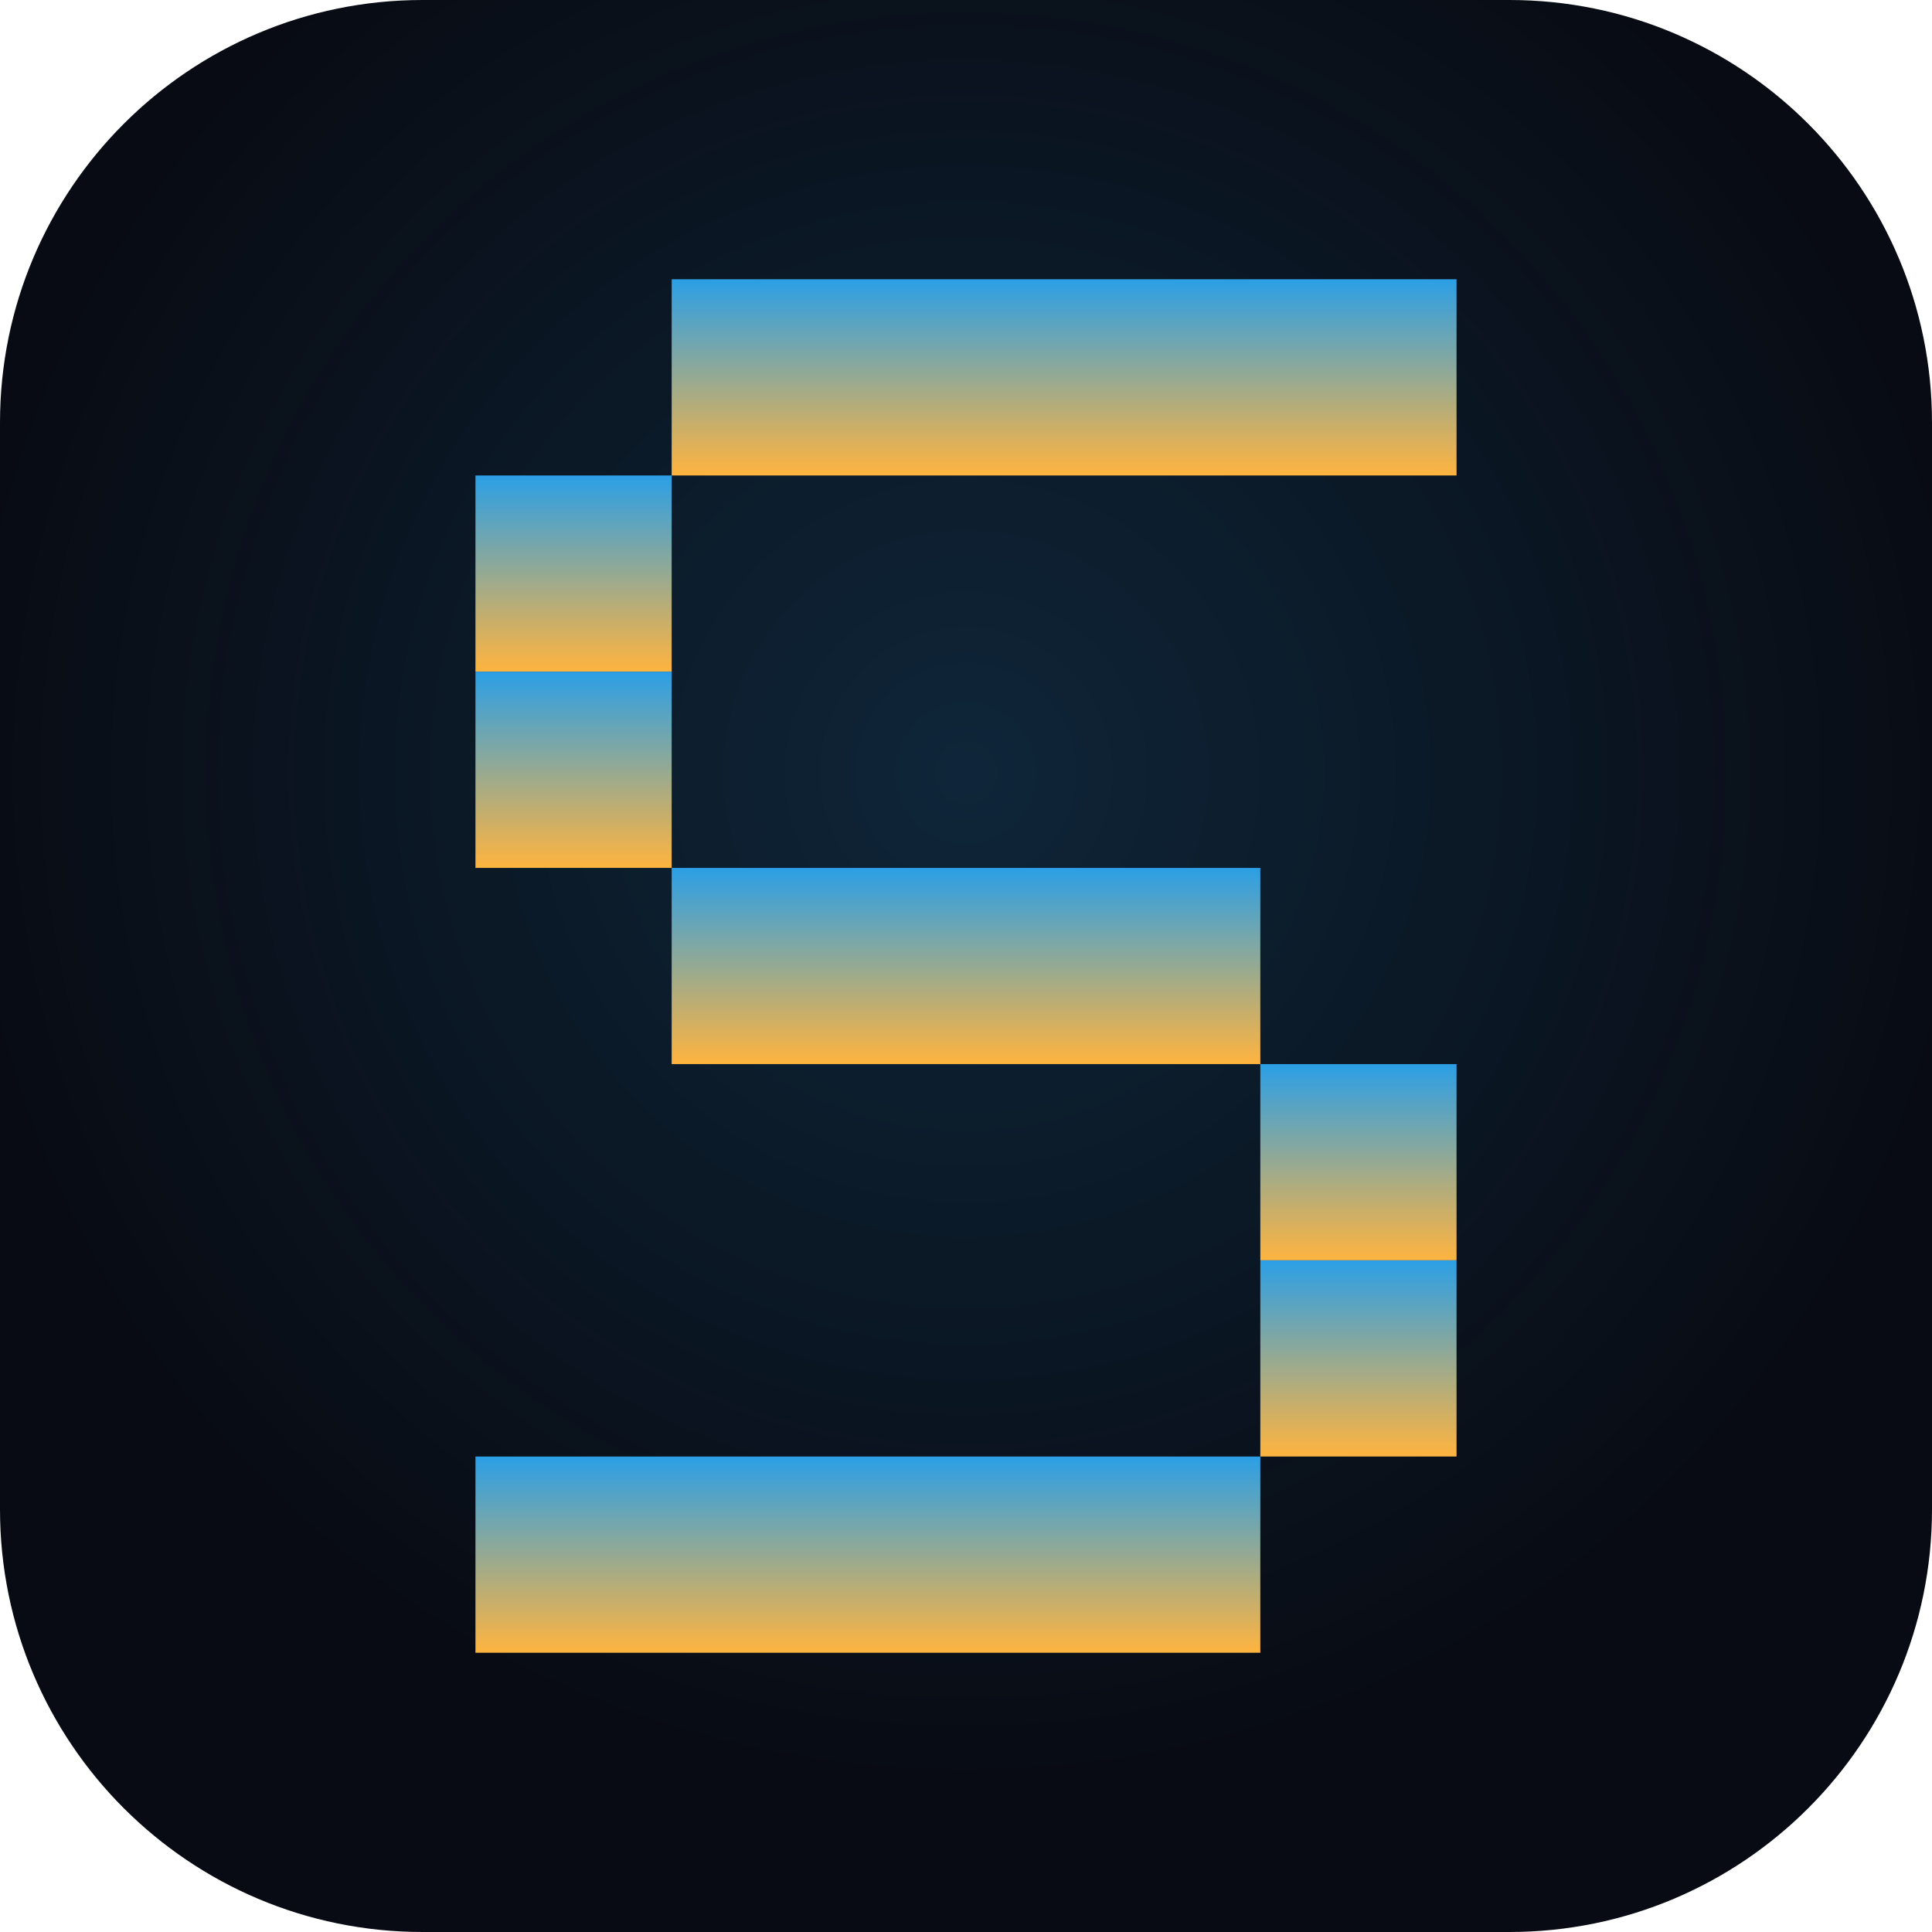
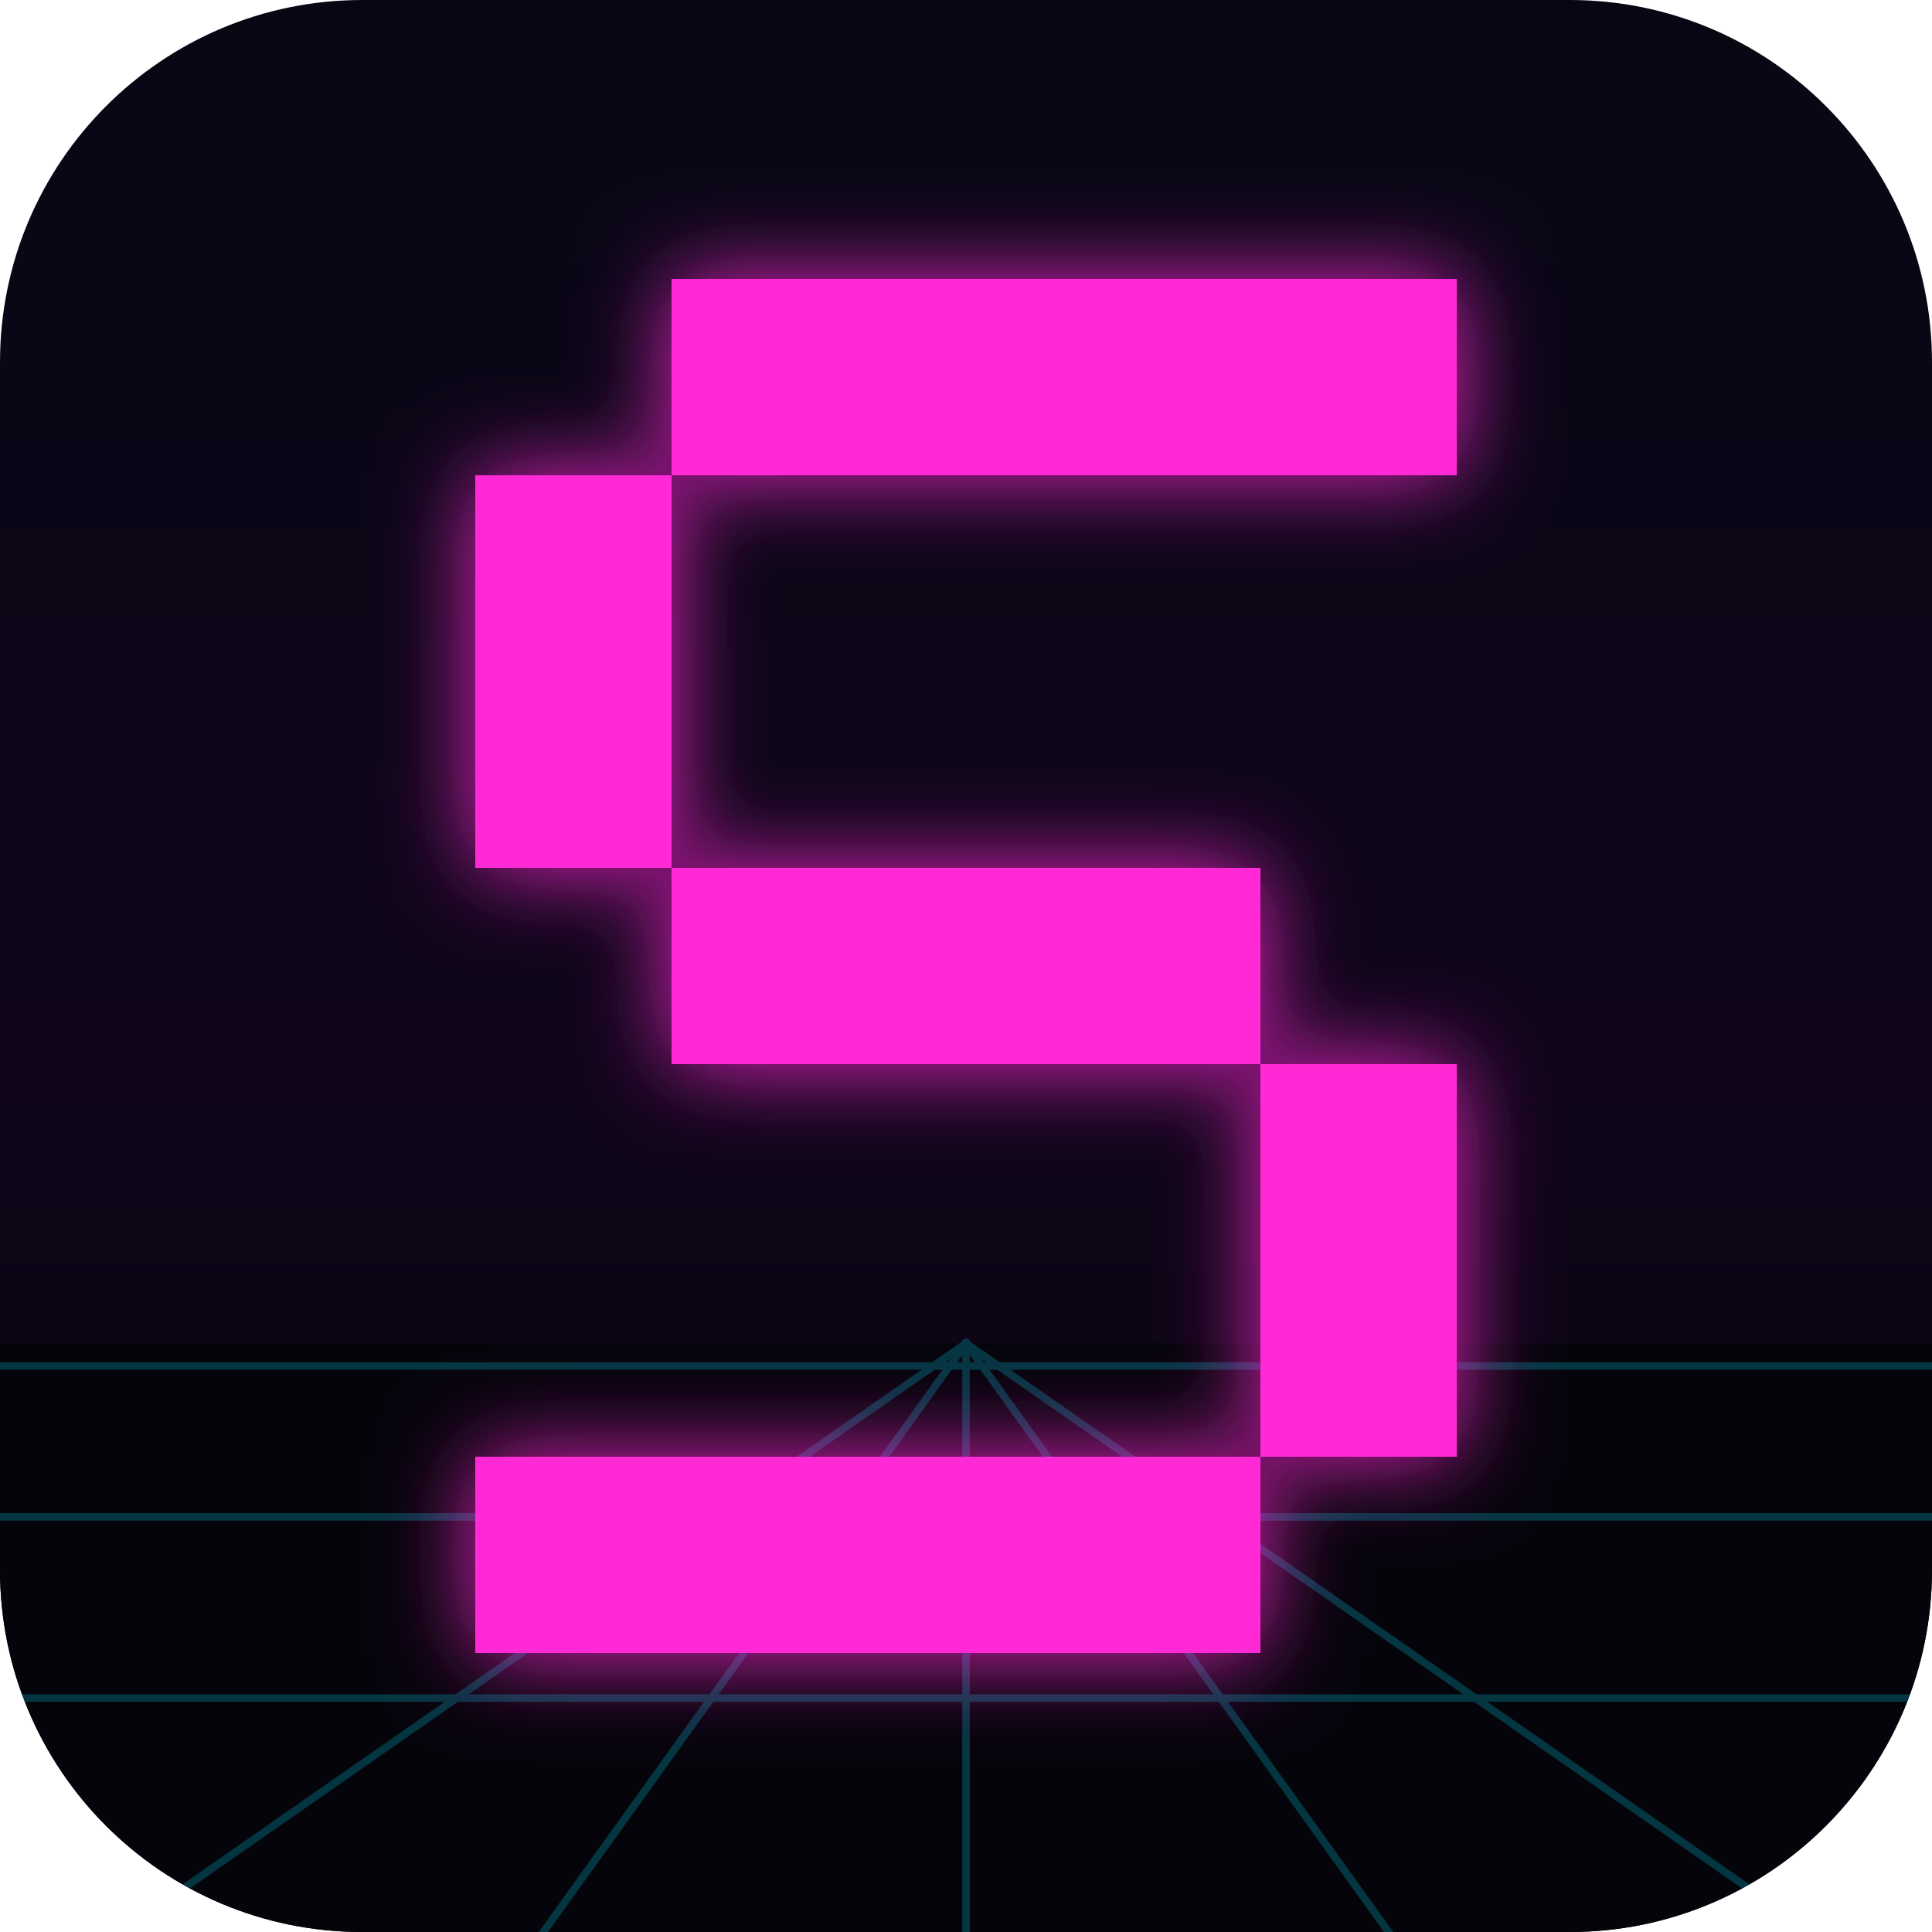
<svg xmlns="http://www.w3.org/2000/svg" viewBox="0 0 256 256" width="256" height="256" role="img" aria-label="spikard">
  <defs>
-     <linearGradient id="ig" x1="0" y1="0" x2="0" y2="1">
-       <stop offset="0%" stop-color="#2b9fe6" />
-       <stop offset="100%" stop-color="#ffb43f" />
+     <linearGradient id="bg" x1="0" y1="0" x2="0" y2="1">
+       <stop offset="0%" stop-color="#070714" />
+       <stop offset="55%" stop-color="#10051a" />
+       <stop offset="100%" stop-color="#05040b" />
    </linearGradient>
-     <radialGradient id="ib" gradientUnits="userSpaceOnUse" cx="128.0" cy="102.4" r="179.2">
-       <stop offset="0%" stop-color="#2b9fe6" stop-opacity="0.18" />
-       <stop offset="75%" stop-color="#2b9fe6" stop-opacity="0" />
-     </radialGradient>
-     <clipPath id="ic">
-       <rect width="256" height="256" rx="56" />
+     <filter id="neon" x="-50%" y="-50%" width="200%" height="200%">
+       <feGaussianBlur in="SourceAlpha" stdDeviation="6" result="soft" />
+       <feFlood flood-color="#ff2bd6" flood-opacity="0.9" />
+       <feComposite in2="soft" operator="in" result="glow" />
+       <feMerge>
+         <feMergeNode in="glow" />
+         <feMergeNode in="SourceGraphic" />
+       </feMerge>
+     </filter>
+     <clipPath id="clip">
+       <rect width="256" height="256" rx="48" />
    </clipPath>
  </defs>
-   <g clip-path="url(#ic)">
-     <rect width="256" height="256" fill="#080b13" />
-     <rect width="256" height="256" fill="url(#ib)" />
-     <rect x="89.0" y="37.0" width="104.0" height="26.0" fill="url(#ig)" />
-     <rect x="63.0" y="63.0" width="26.0" height="26.0" fill="url(#ig)" />
-     <rect x="63.0" y="89.0" width="26.0" height="26.0" fill="url(#ig)" />
-     <rect x="89.0" y="115.0" width="78.0" height="26.0" fill="url(#ig)" />
-     <rect x="167.0" y="141.0" width="26.0" height="26.0" fill="url(#ig)" />
-     <rect x="167.0" y="167.0" width="26.0" height="26.0" fill="url(#ig)" />
-     <rect x="63.0" y="193.0" width="104.0" height="26.0" fill="url(#ig)" />
+   <g clip-path="url(#clip)">
+     <rect width="256" height="256" fill="url(#bg)" />
+     <path d="M0 178H256V256H0Z" fill="#05040b" />
+     <g fill="none" stroke="#00e7ff" stroke-linecap="square" opacity="0.22">
+       <path d="M0 181H256M0 201H256M0 225H256" />
+       <path d="M128 178L16 256M128 178L72 256M128 178L128 256M128 178L184 256M128 178L240 256" />
+     </g>
+     <g fill="#ff2bd6" filter="url(#neon)" shape-rendering="crispEdges">
+       <rect x="89" y="37" width="104" height="26" />
+       <rect x="63" y="63" width="26" height="26" />
+       <rect x="63" y="89" width="26" height="26" />
+       <rect x="89" y="115" width="78" height="26" />
+       <rect x="167" y="141" width="26" height="26" />
+       <rect x="167" y="167" width="26" height="26" />
+       <rect x="63" y="193" width="104" height="26" />
+     </g>
  </g>
</svg>
